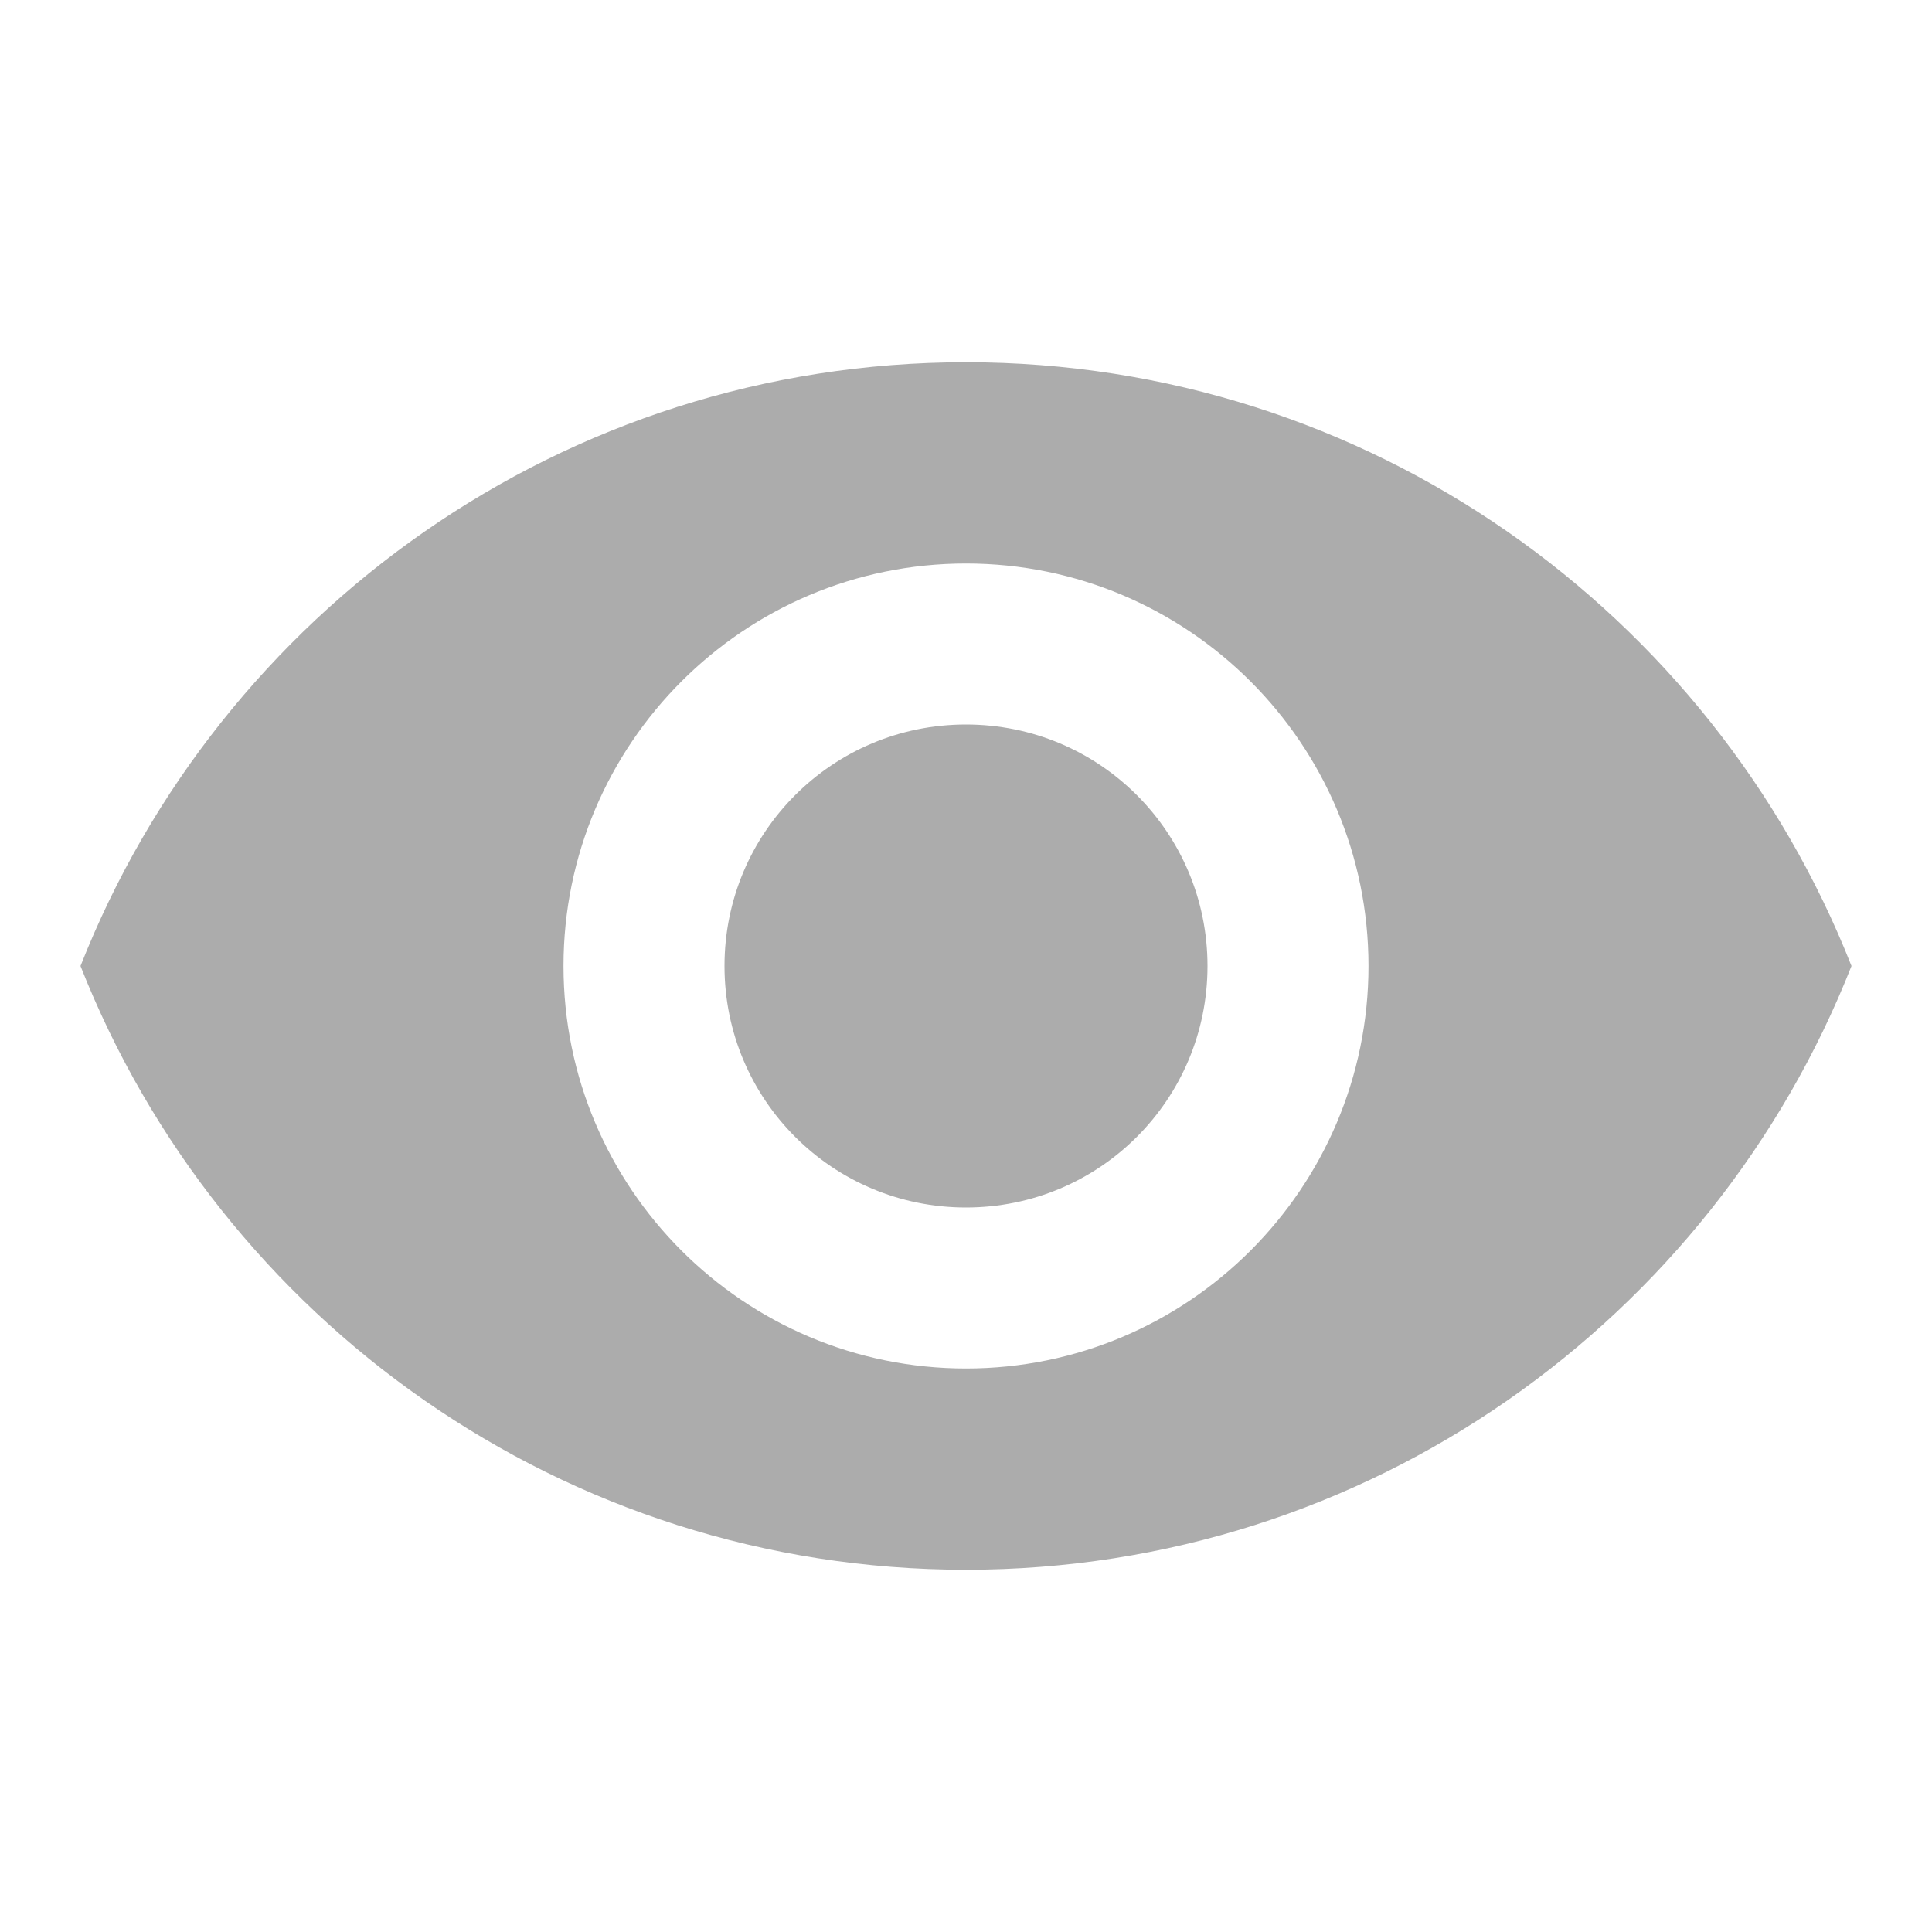
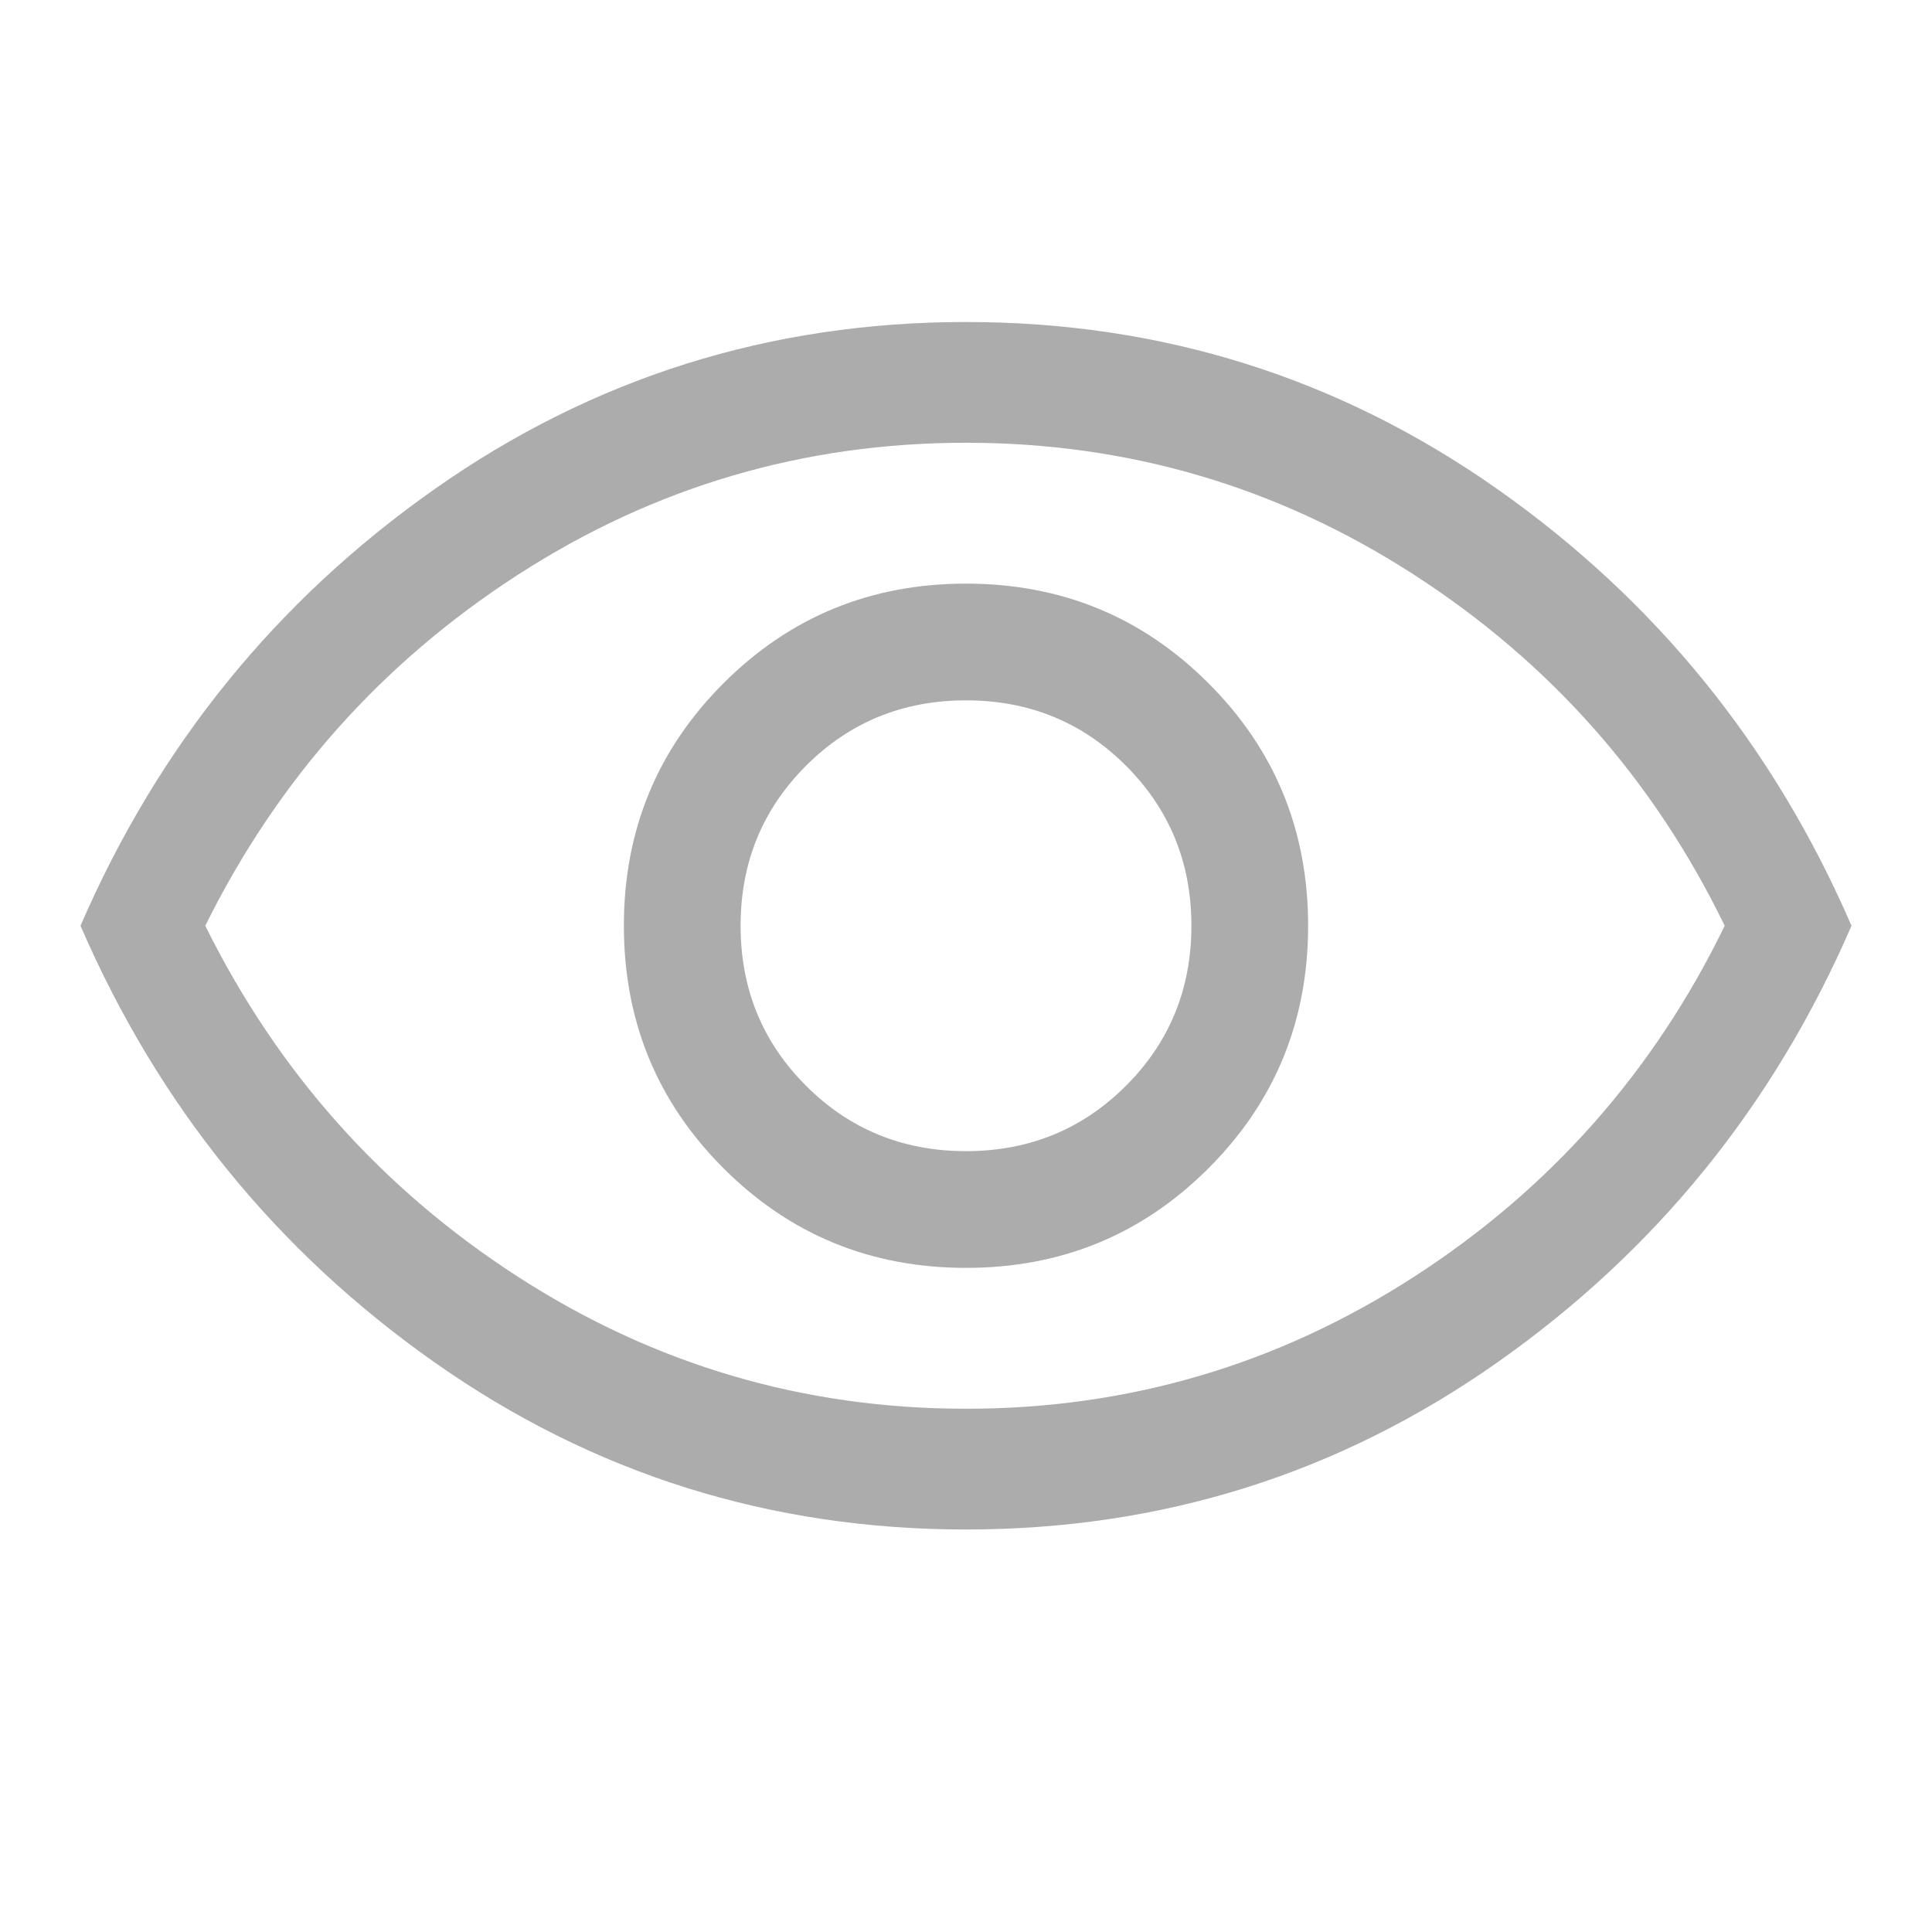
- <svg xmlns="http://www.w3.org/2000/svg" fill="#acacac" width="18" height="18" viewBox="0 0 18 18" class="sc-hjjlnc hEAEnl makerlog-card">
-   <path d="M9 3.375C5.25 3.375 2.047 5.708 0.75 9C2.047 12.293 5.25 14.625 9 14.625C12.75 14.625 15.952 12.293 17.25 9C15.952 5.708 12.75 3.375 9 3.375ZM9 12.75C6.93 12.75 5.25 11.07 5.25 9C5.25 6.93 6.93 5.25 9 5.25C11.07 5.25 12.75 6.93 12.75 9C12.75 11.07 11.07 12.75 9 12.75ZM9 6.75C7.755 6.75 6.75 7.755 6.75 9C6.75 10.245 7.755 11.25 9 11.25C10.245 11.25 11.25 10.245 11.25 9C11.25 7.755 10.245 6.75 9 6.75Z" />
+ <svg xmlns="http://www.w3.org/2000/svg" fill="#acacac" viewBox="0 0 48 48" height="48" width="48">
+   <path d="M24 31.5q3.55 0 6.025-2.475Q32.5 26.55 32.5 23q0-3.55-2.475-6.025Q27.55 14.5 24 14.5q-3.55 0-6.025 2.475Q15.5 19.45 15.5 23q0 3.55 2.475 6.025Q20.45 31.5 24 31.5Zm0-2.9q-2.35 0-3.975-1.625T18.4 23q0-2.35 1.625-3.975T24 17.4q2.35 0 3.975 1.625T29.6 23q0 2.35-1.625 3.975T24 28.6Zm0 9.4q-7.3 0-13.2-4.15Q4.9 29.7 2 23q2.9-6.7 8.8-10.85Q16.7 8 24 8q7.3 0 13.2 4.15Q43.1 16.3 46 23q-2.9 6.7-8.8 10.85Q31.3 38 24 38Zm0-15Zm0 12q6.05 0 11.125-3.275T42.85 23q-2.65-5.45-7.725-8.725Q30.05 11 24 11t-11.125 3.275Q7.8 17.55 5.1 23q2.7 5.45 7.775 8.725Q17.95 35 24 35Z" />
</svg>
